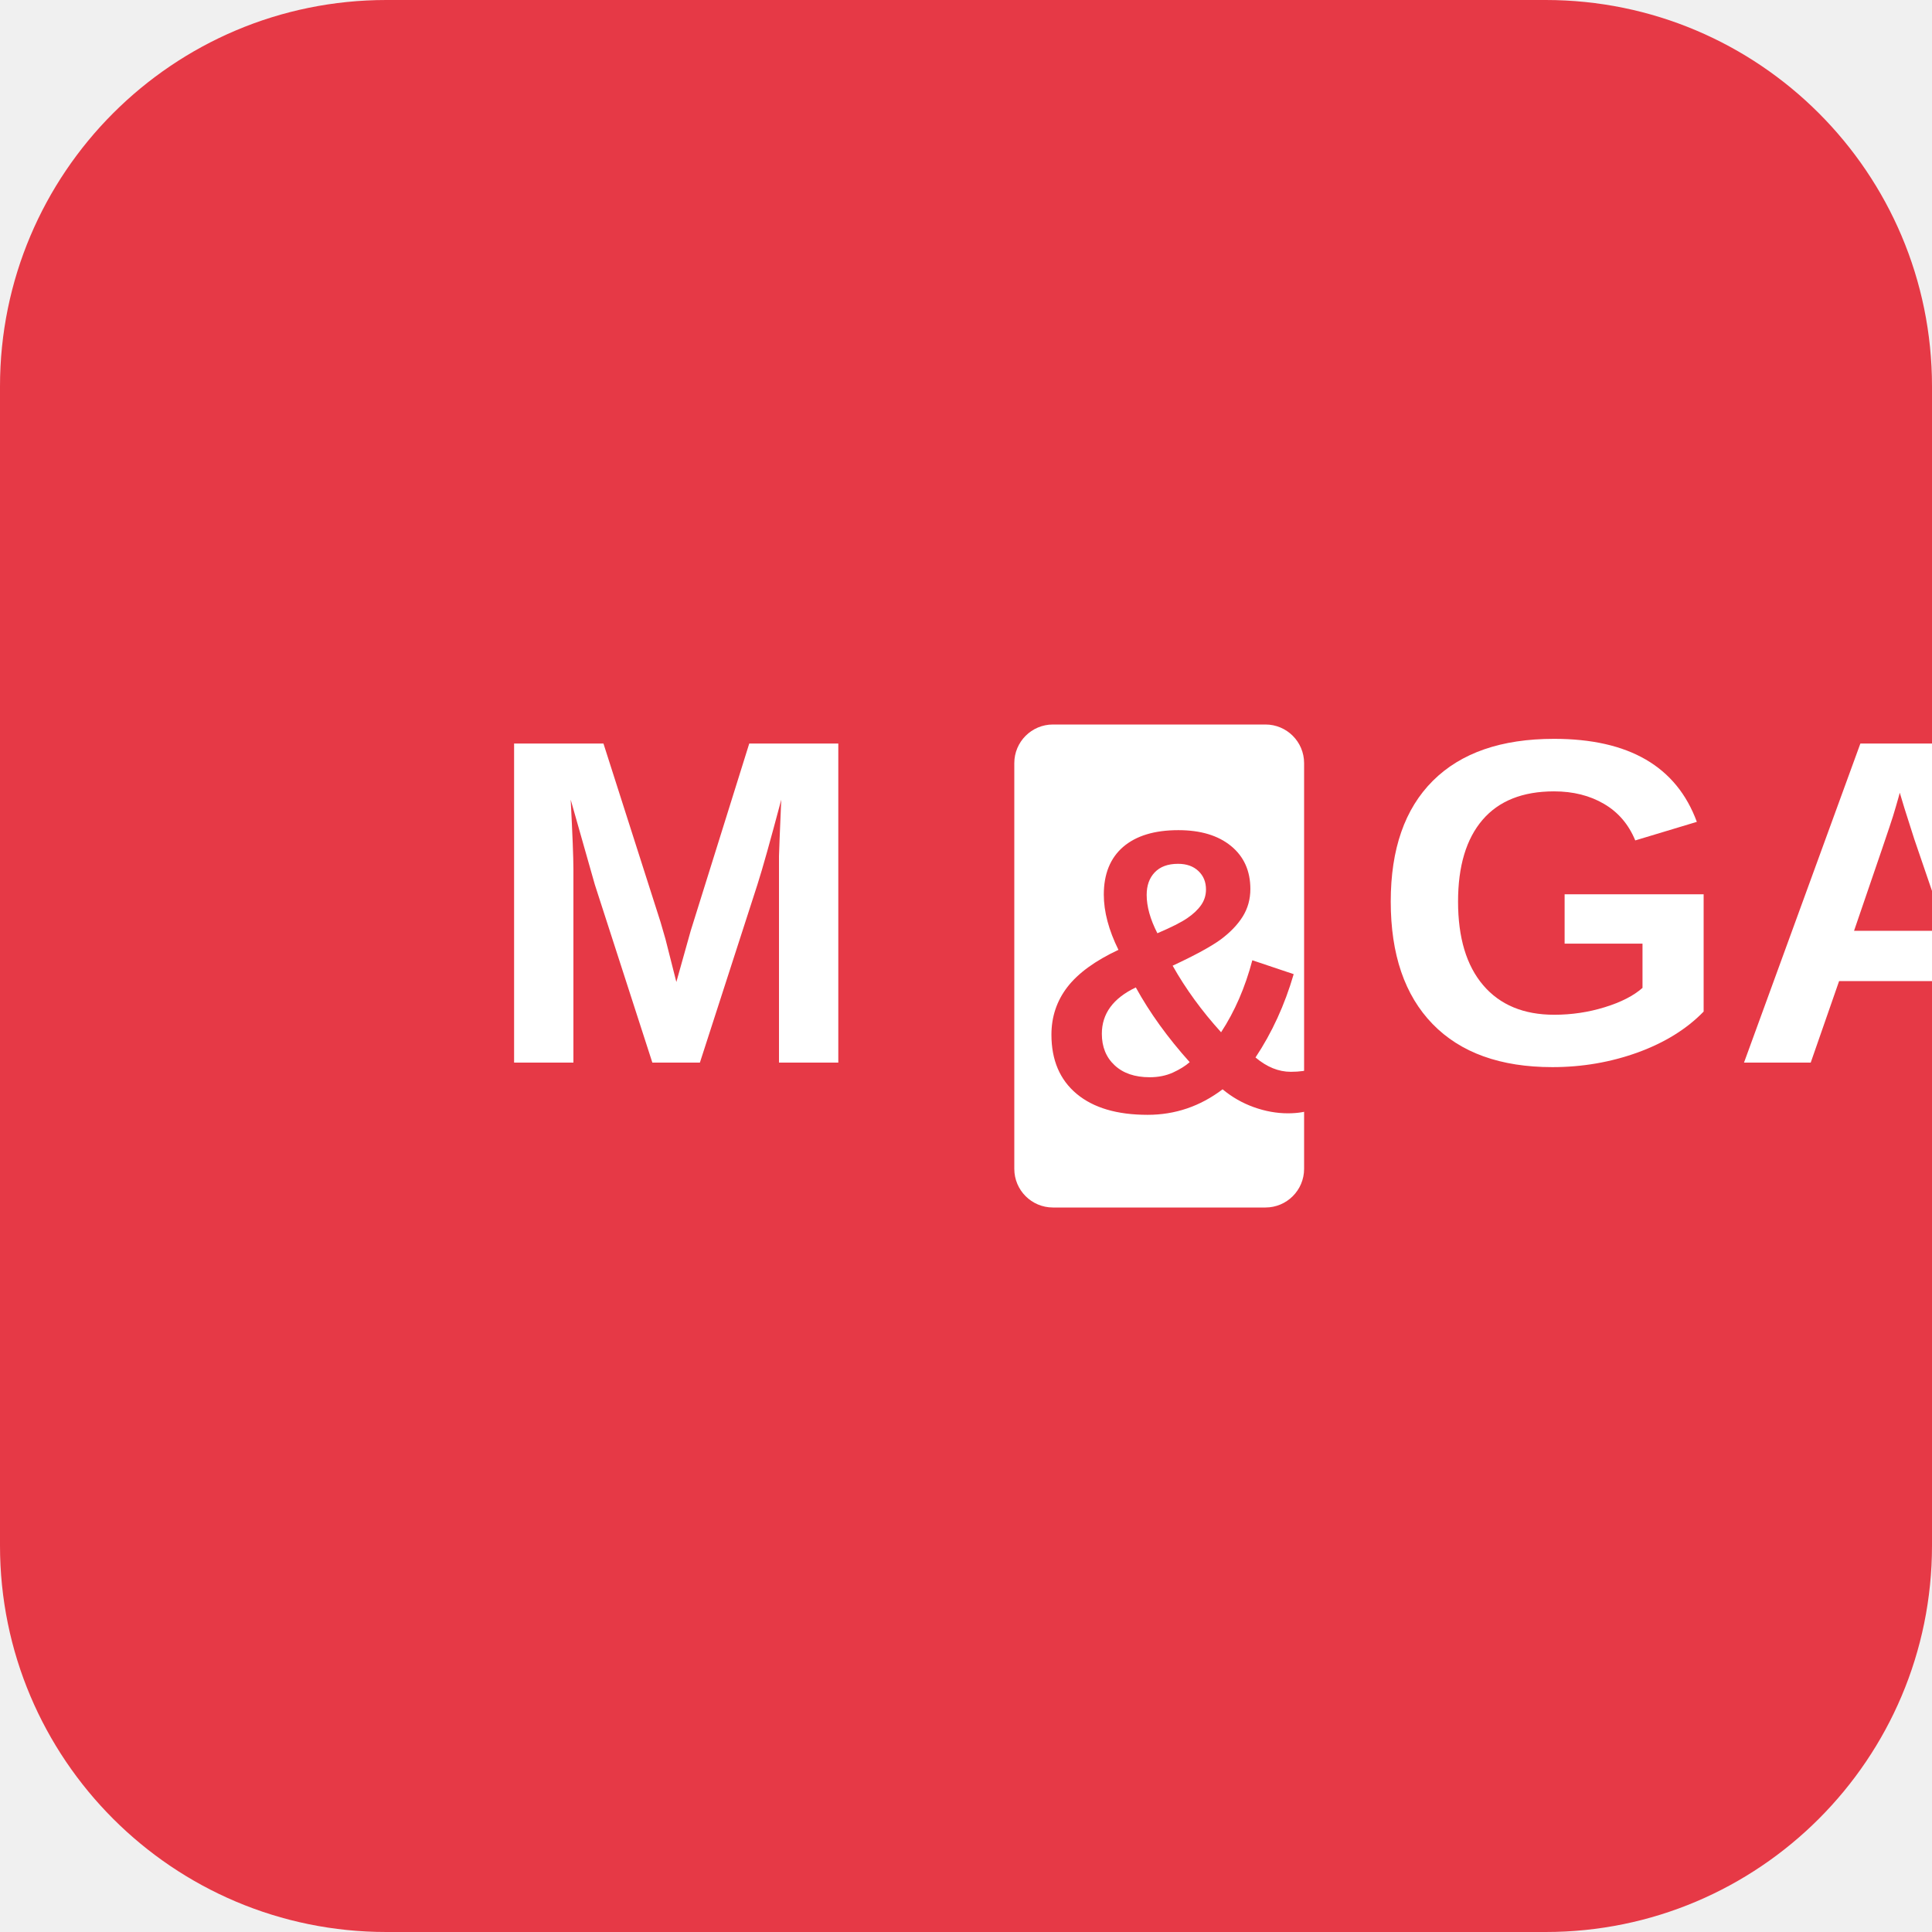
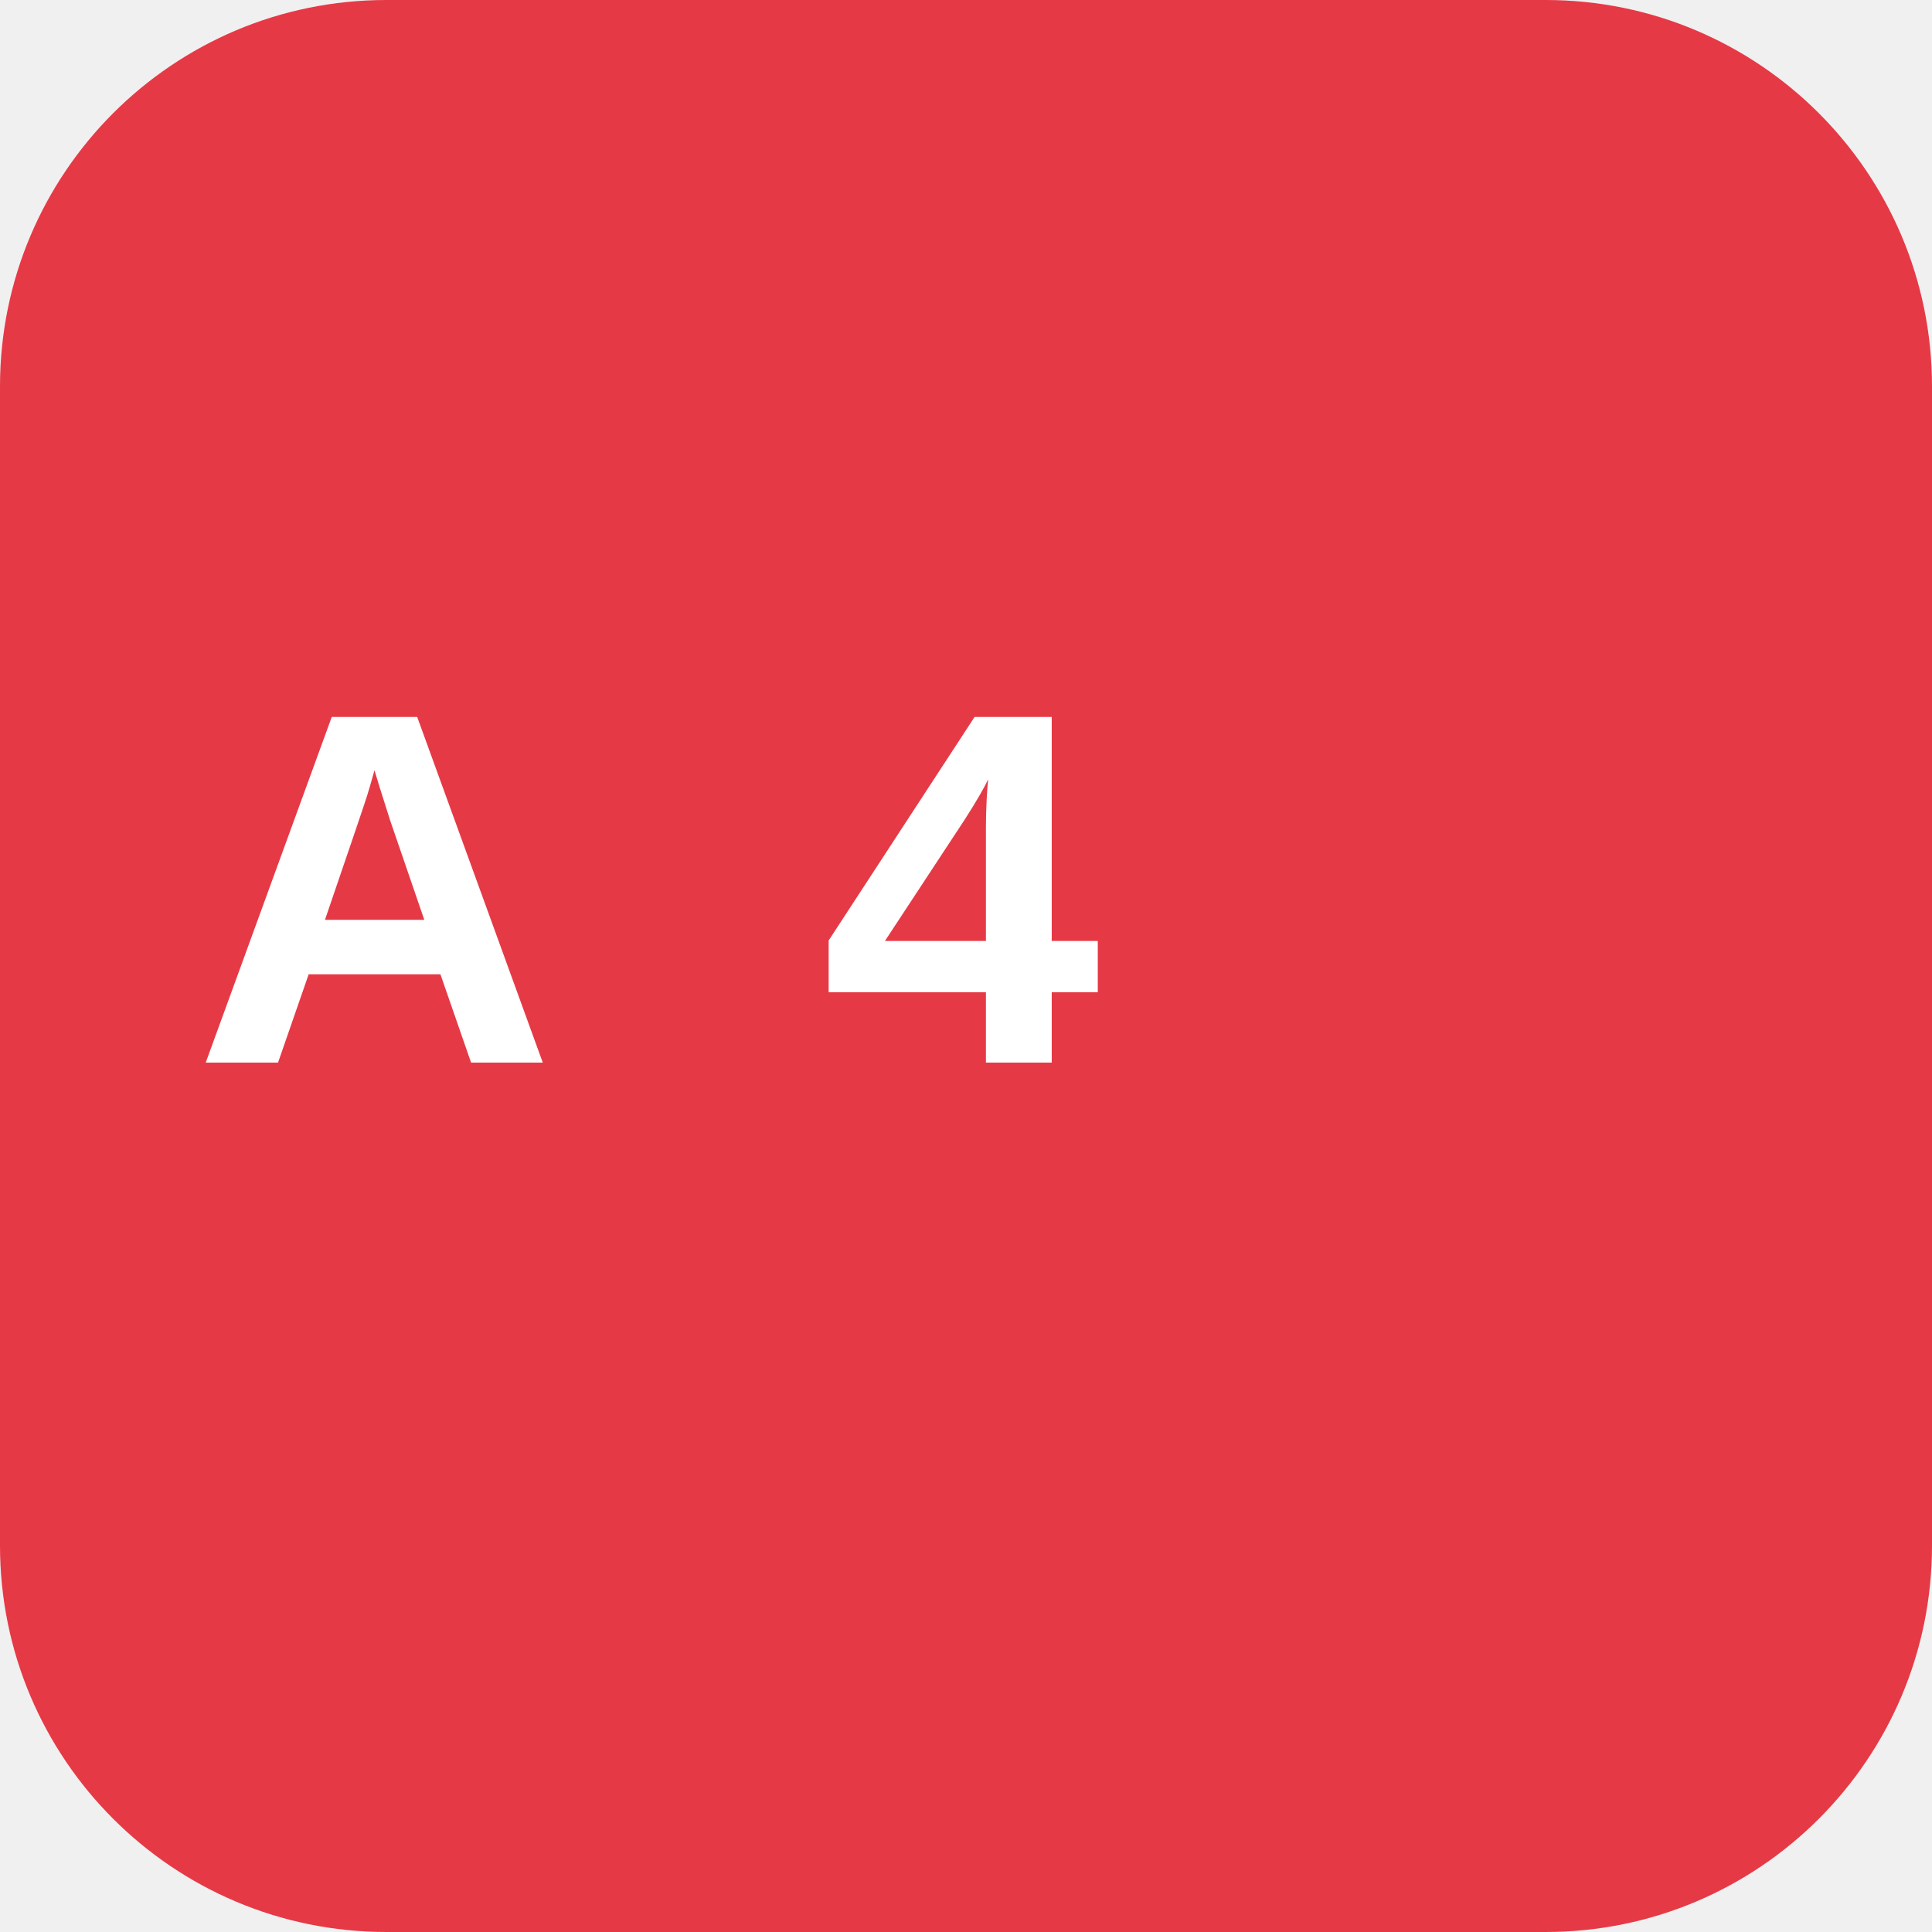
<svg xmlns="http://www.w3.org/2000/svg" viewBox="0 0 200 200" width="200" height="200">
  <rect width="200" height="200" rx="40" fill="#E63946" />
-   <g transform="translate(50, 60)">
-     <text x="0" y="50" font-family="Arial, sans-serif" font-size="48" font-weight="bold" fill="white">M</text>
-     <rect x="55" y="15" width="30" height="50" fill="white" rx="4" />
-     <text x="57" y="55" font-family="Arial, sans-serif" font-size="42" font-weight="bold" fill="#E63946">&amp;</text>
-     <text x="92" y="50" font-family="Arial, sans-serif" font-size="48" font-weight="bold" fill="white">GA</text>
+   <g transform="translate(20, 50)">
+     <text x="0" y="60" font-family="Arial, sans-serif" font-size="52" font-weight="bold" fill="white">A</text>
+     <text x="65" y="60" font-family="Arial, sans-serif" font-size="52" font-weight="bold" fill="white">4</text>
  </g>
</svg>
